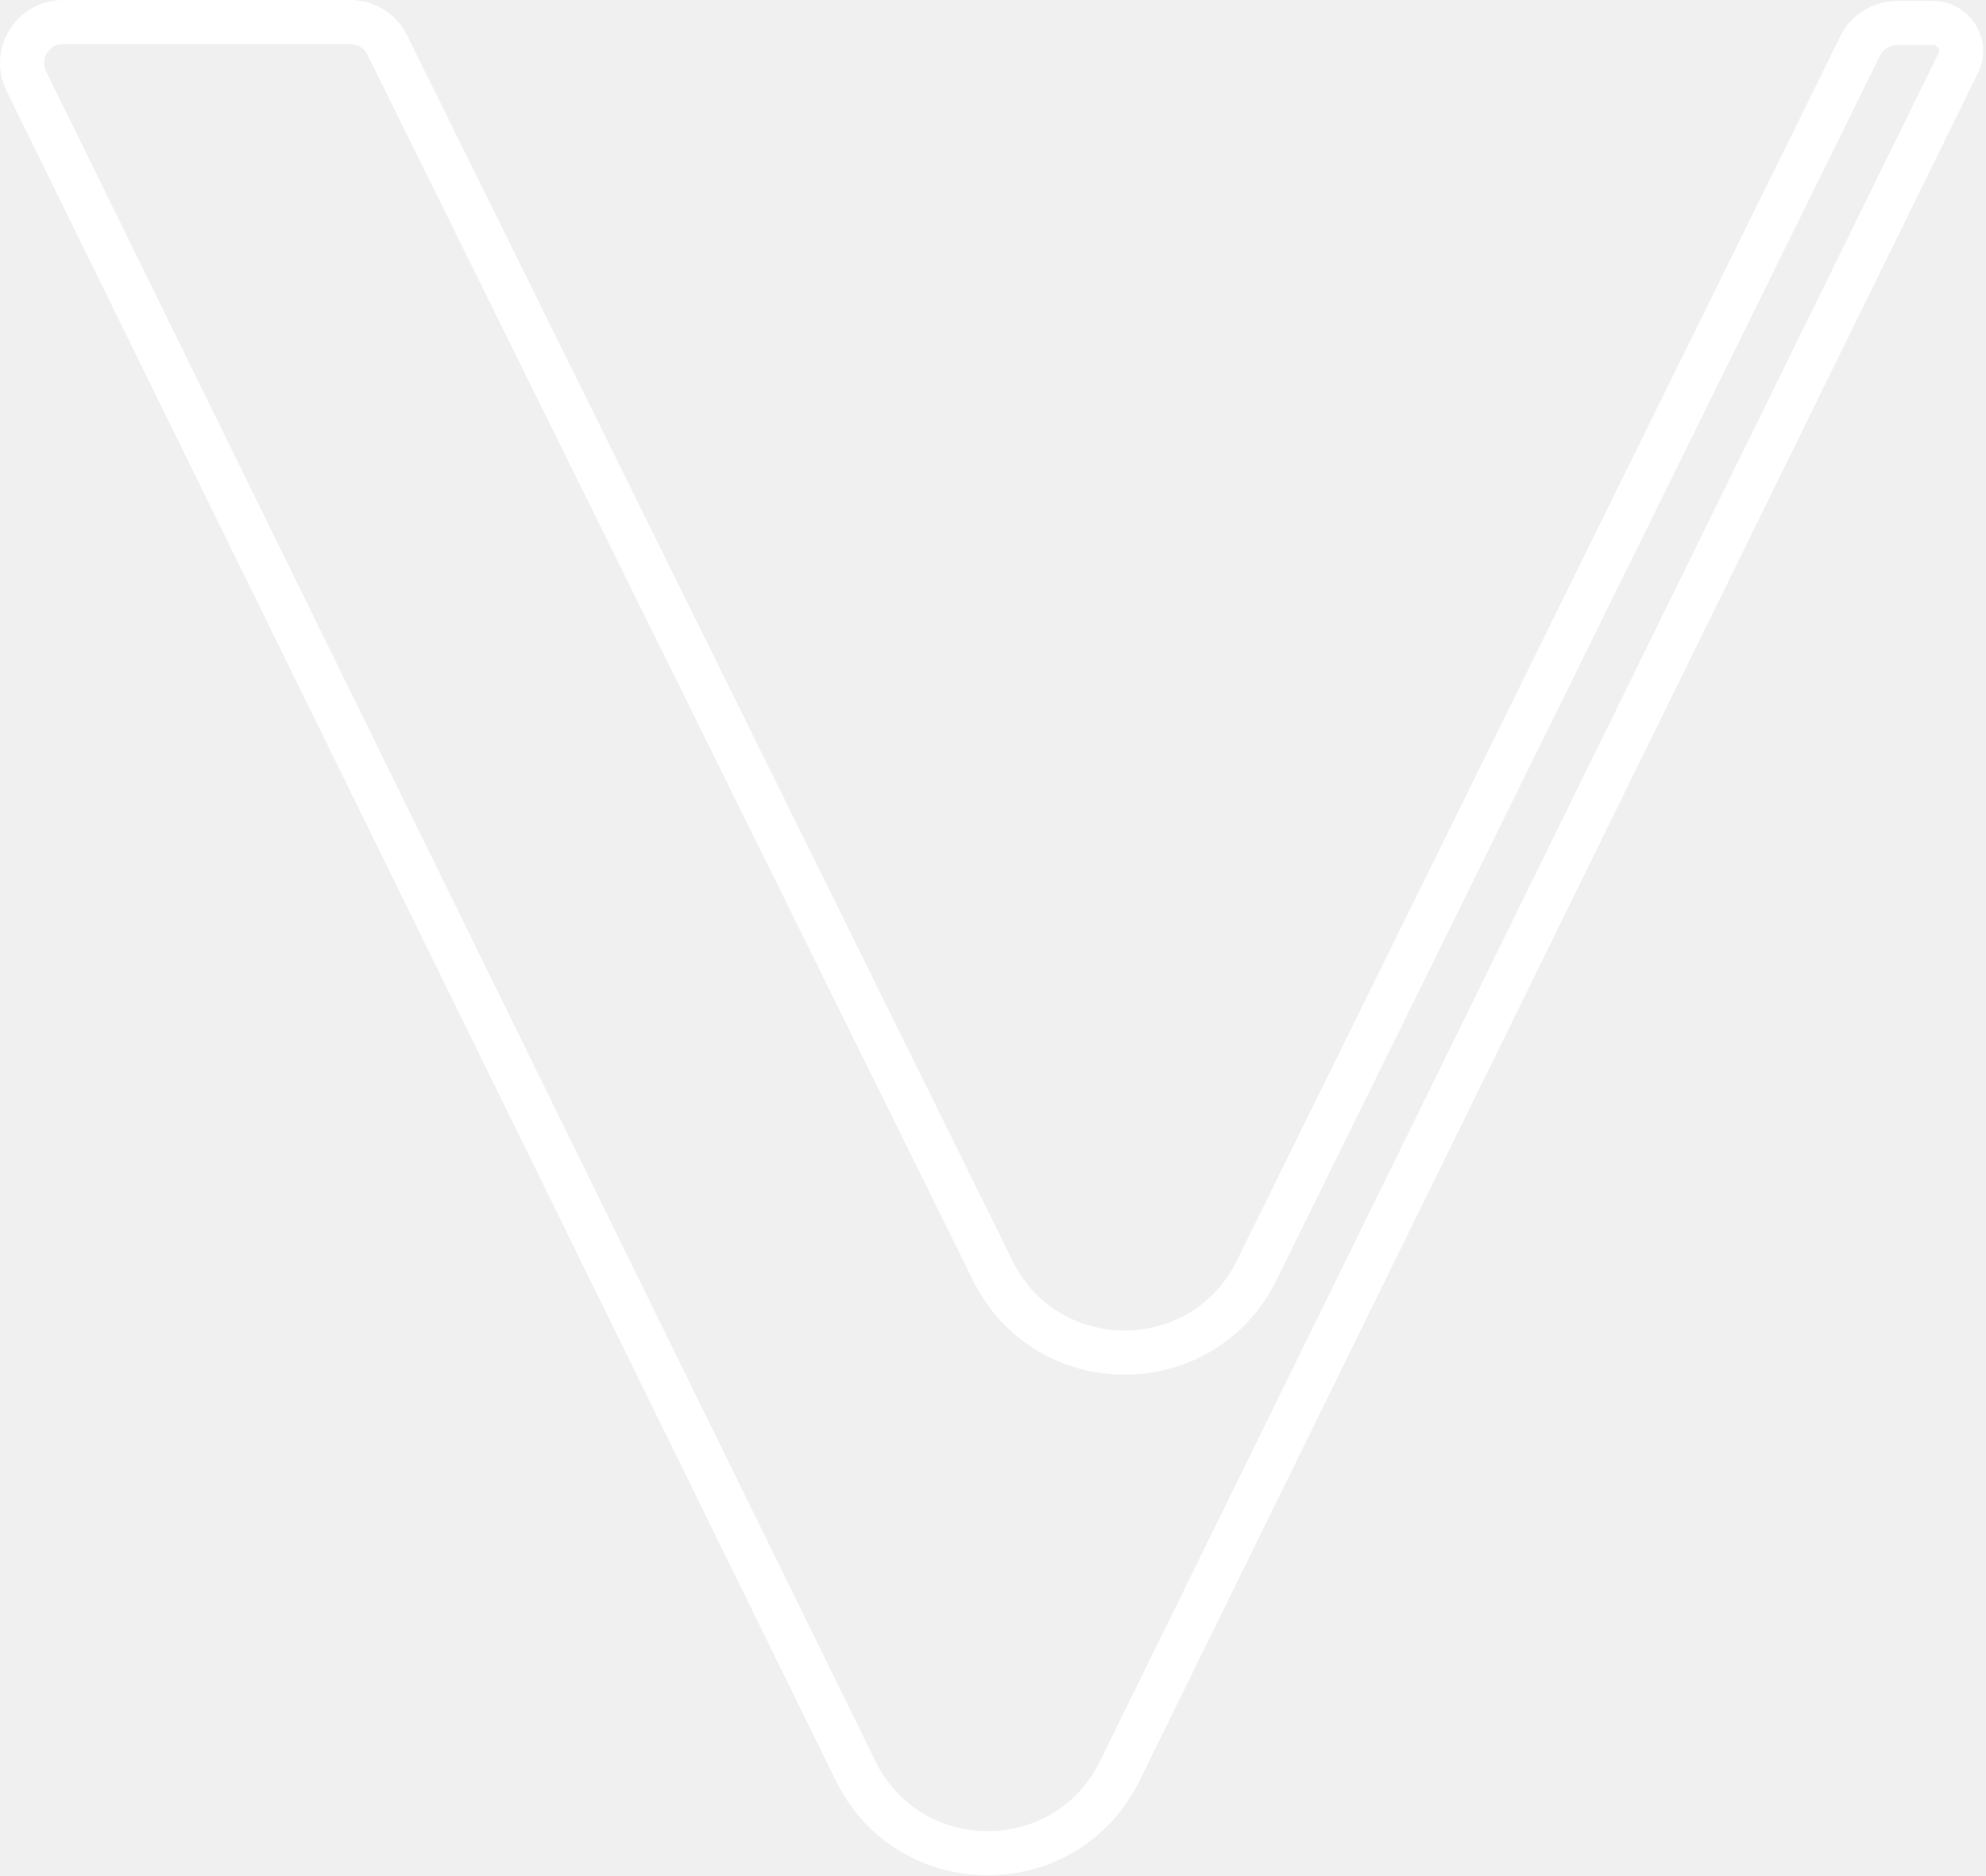
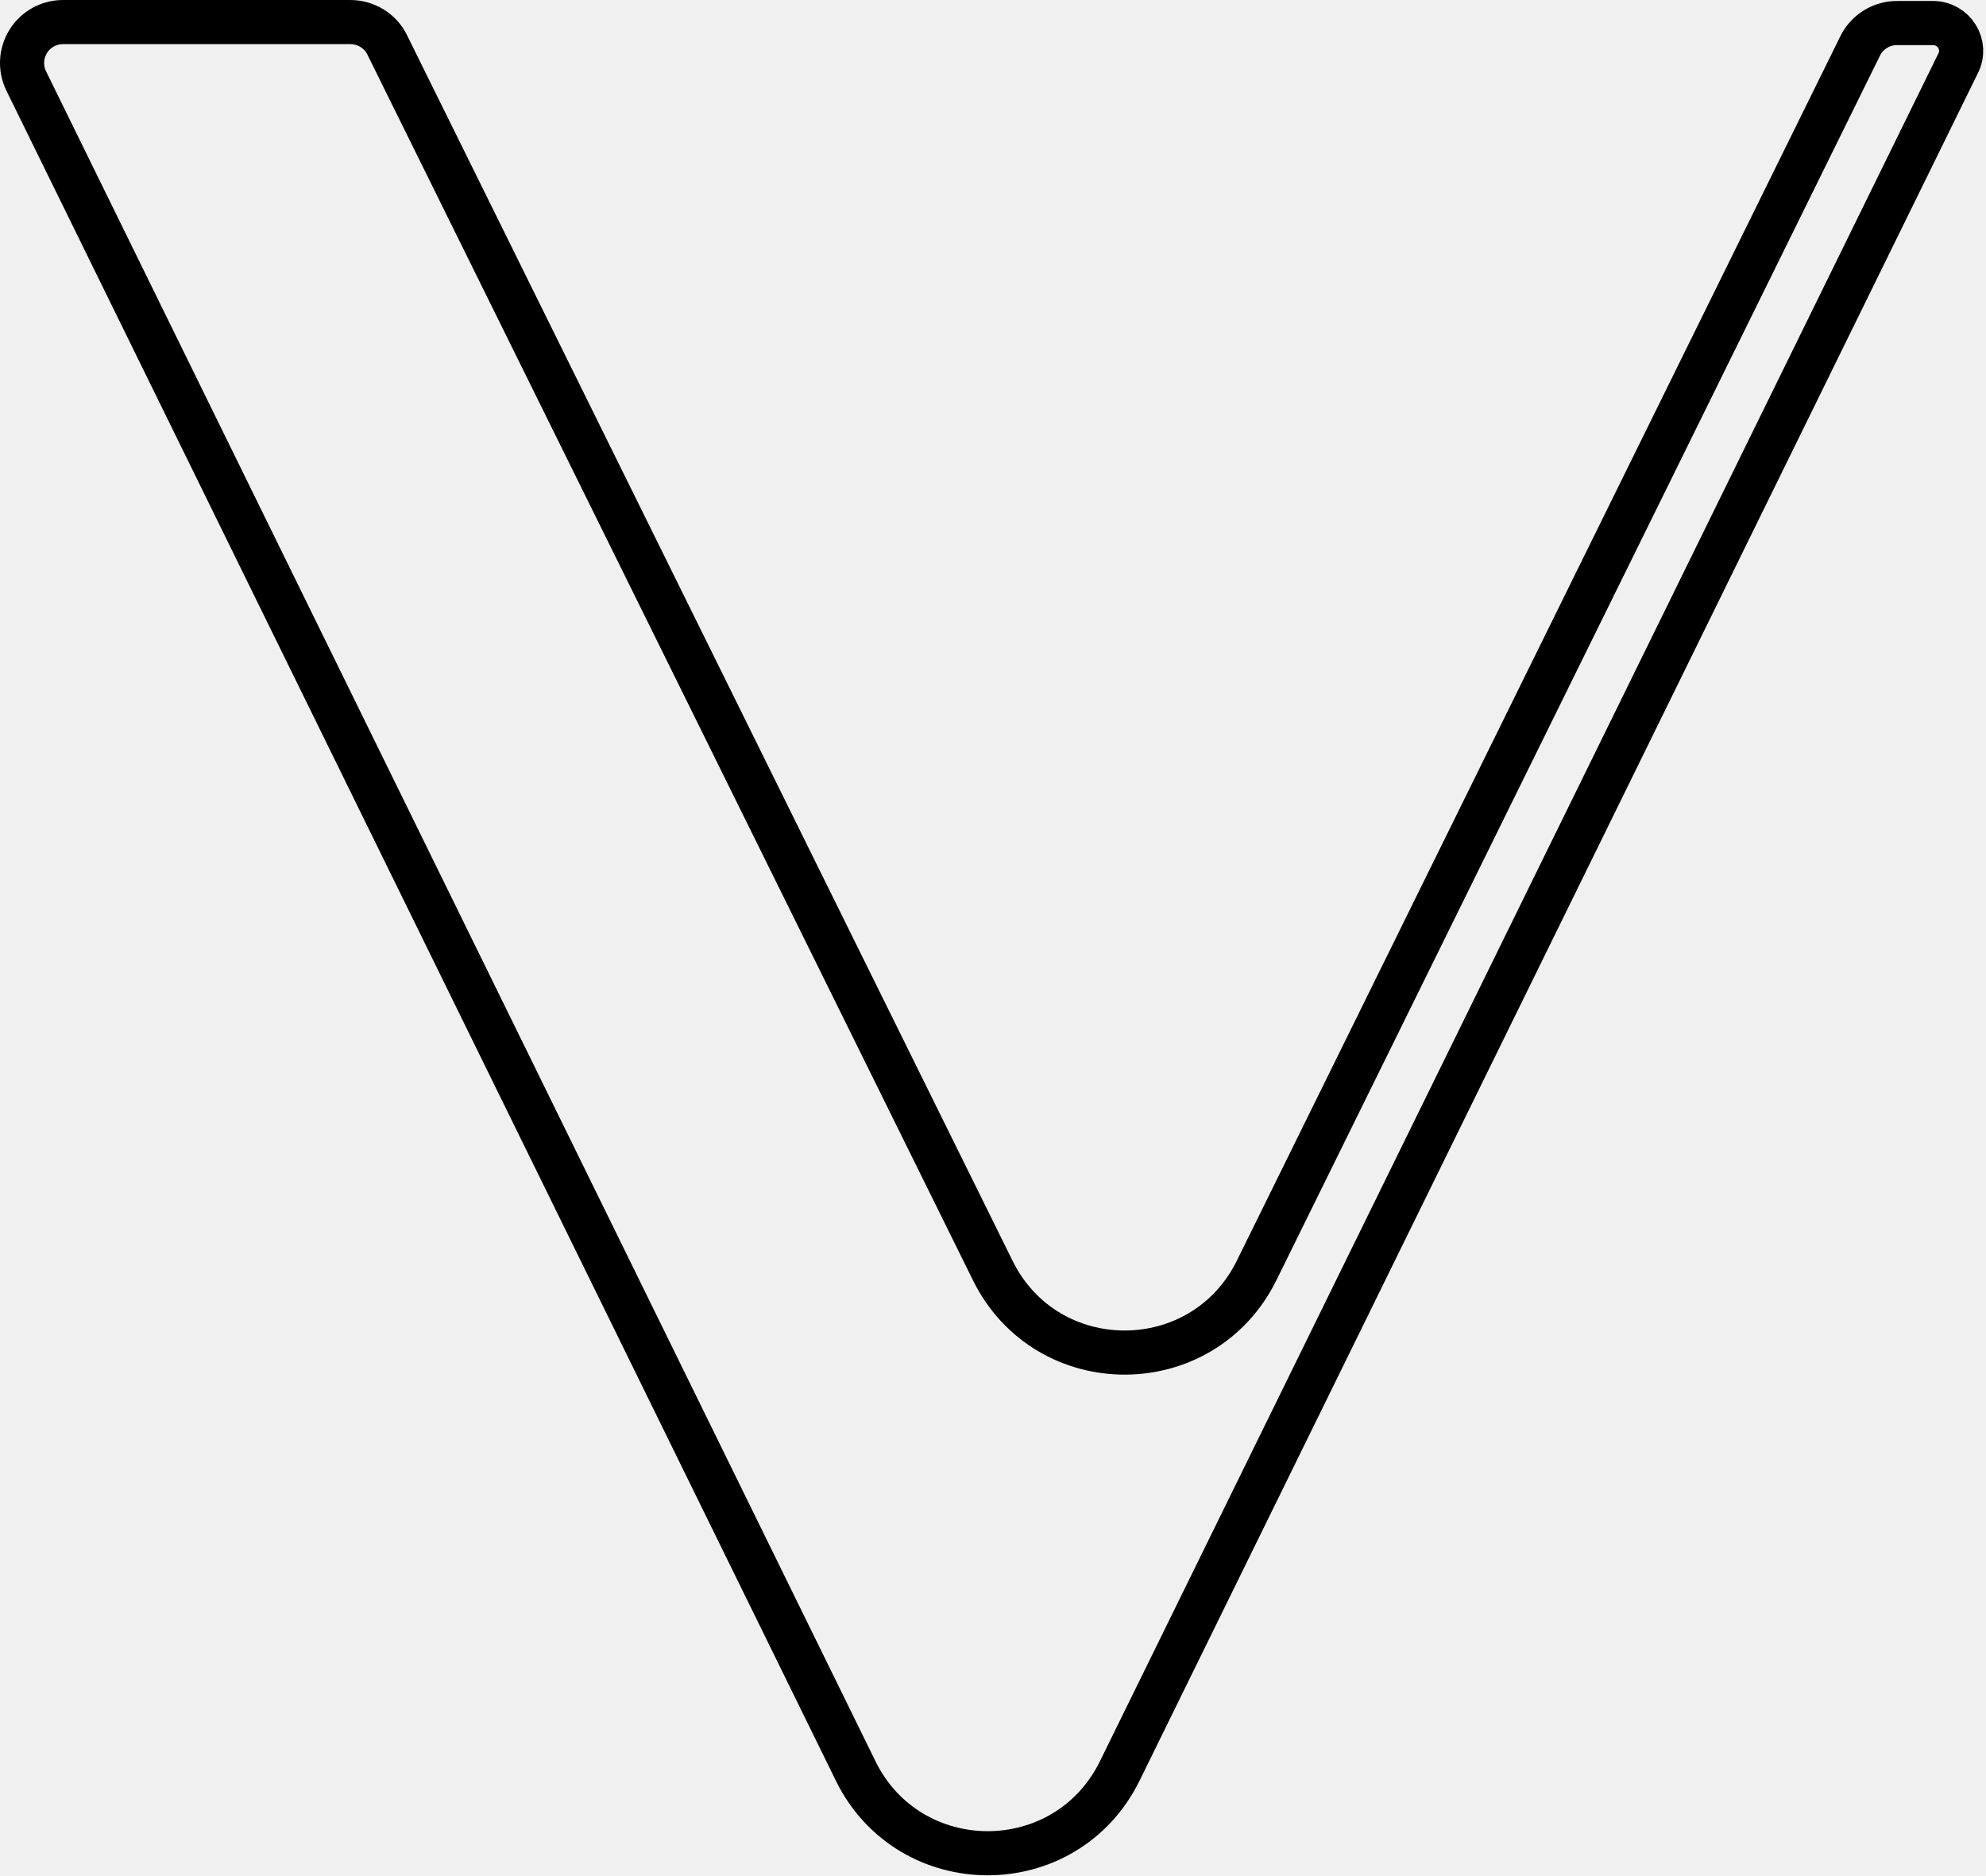
<svg xmlns="http://www.w3.org/2000/svg" width="90px" height="85px" viewBox="0 0 90 85" version="1.1">
  <defs />
  <g id="Page-1" stroke="none" stroke-width="1" fill="none" fill-rule="evenodd">
-     <path d="M38.771,80.26 L1.186,3.666 C0.908,3.092 0.943,2.416 1.28,1.875 C1.617,1.333 2.209,1.003 2.846,1 L15.873,1 C16.571,1 17.225,1.391 17.533,2.006 L44.981,57.572 C47.422,62.552 54.507,62.552 56.953,57.572 L84.313,2.05 C84.635,1.43 85.275,1.042 85.973,1.044 L87.594,1.044 C88.556,1.044 89.166,2.05 88.732,2.88 L50.747,80.265 C48.301,85.245 41.222,85.245 38.771,80.265 L38.771,80.26 Z" id="Shape-Copy-3" stroke="#FFFFFF" stroke-width="2" fill-rule="nonzero" />
+     <path d="M38.771,80.26 L1.186,3.666 C0.908,3.092 0.943,2.416 1.28,1.875 C1.617,1.333 2.209,1.003 2.846,1 L15.873,1 C16.571,1 17.225,1.391 17.533,2.006 L44.981,57.572 C47.422,62.552 54.507,62.552 56.953,57.572 L84.313,2.05 C84.635,1.43 85.275,1.042 85.973,1.044 L87.594,1.044 C88.556,1.044 89.166,2.05 88.732,2.88 L50.747,80.265 C48.301,85.245 41.222,85.245 38.771,80.265 L38.771,80.26 Z" id="Shape-Copy-3" stroke="#000" stroke-width="2" fill-rule="nonzero" />
  </g>
</svg>
